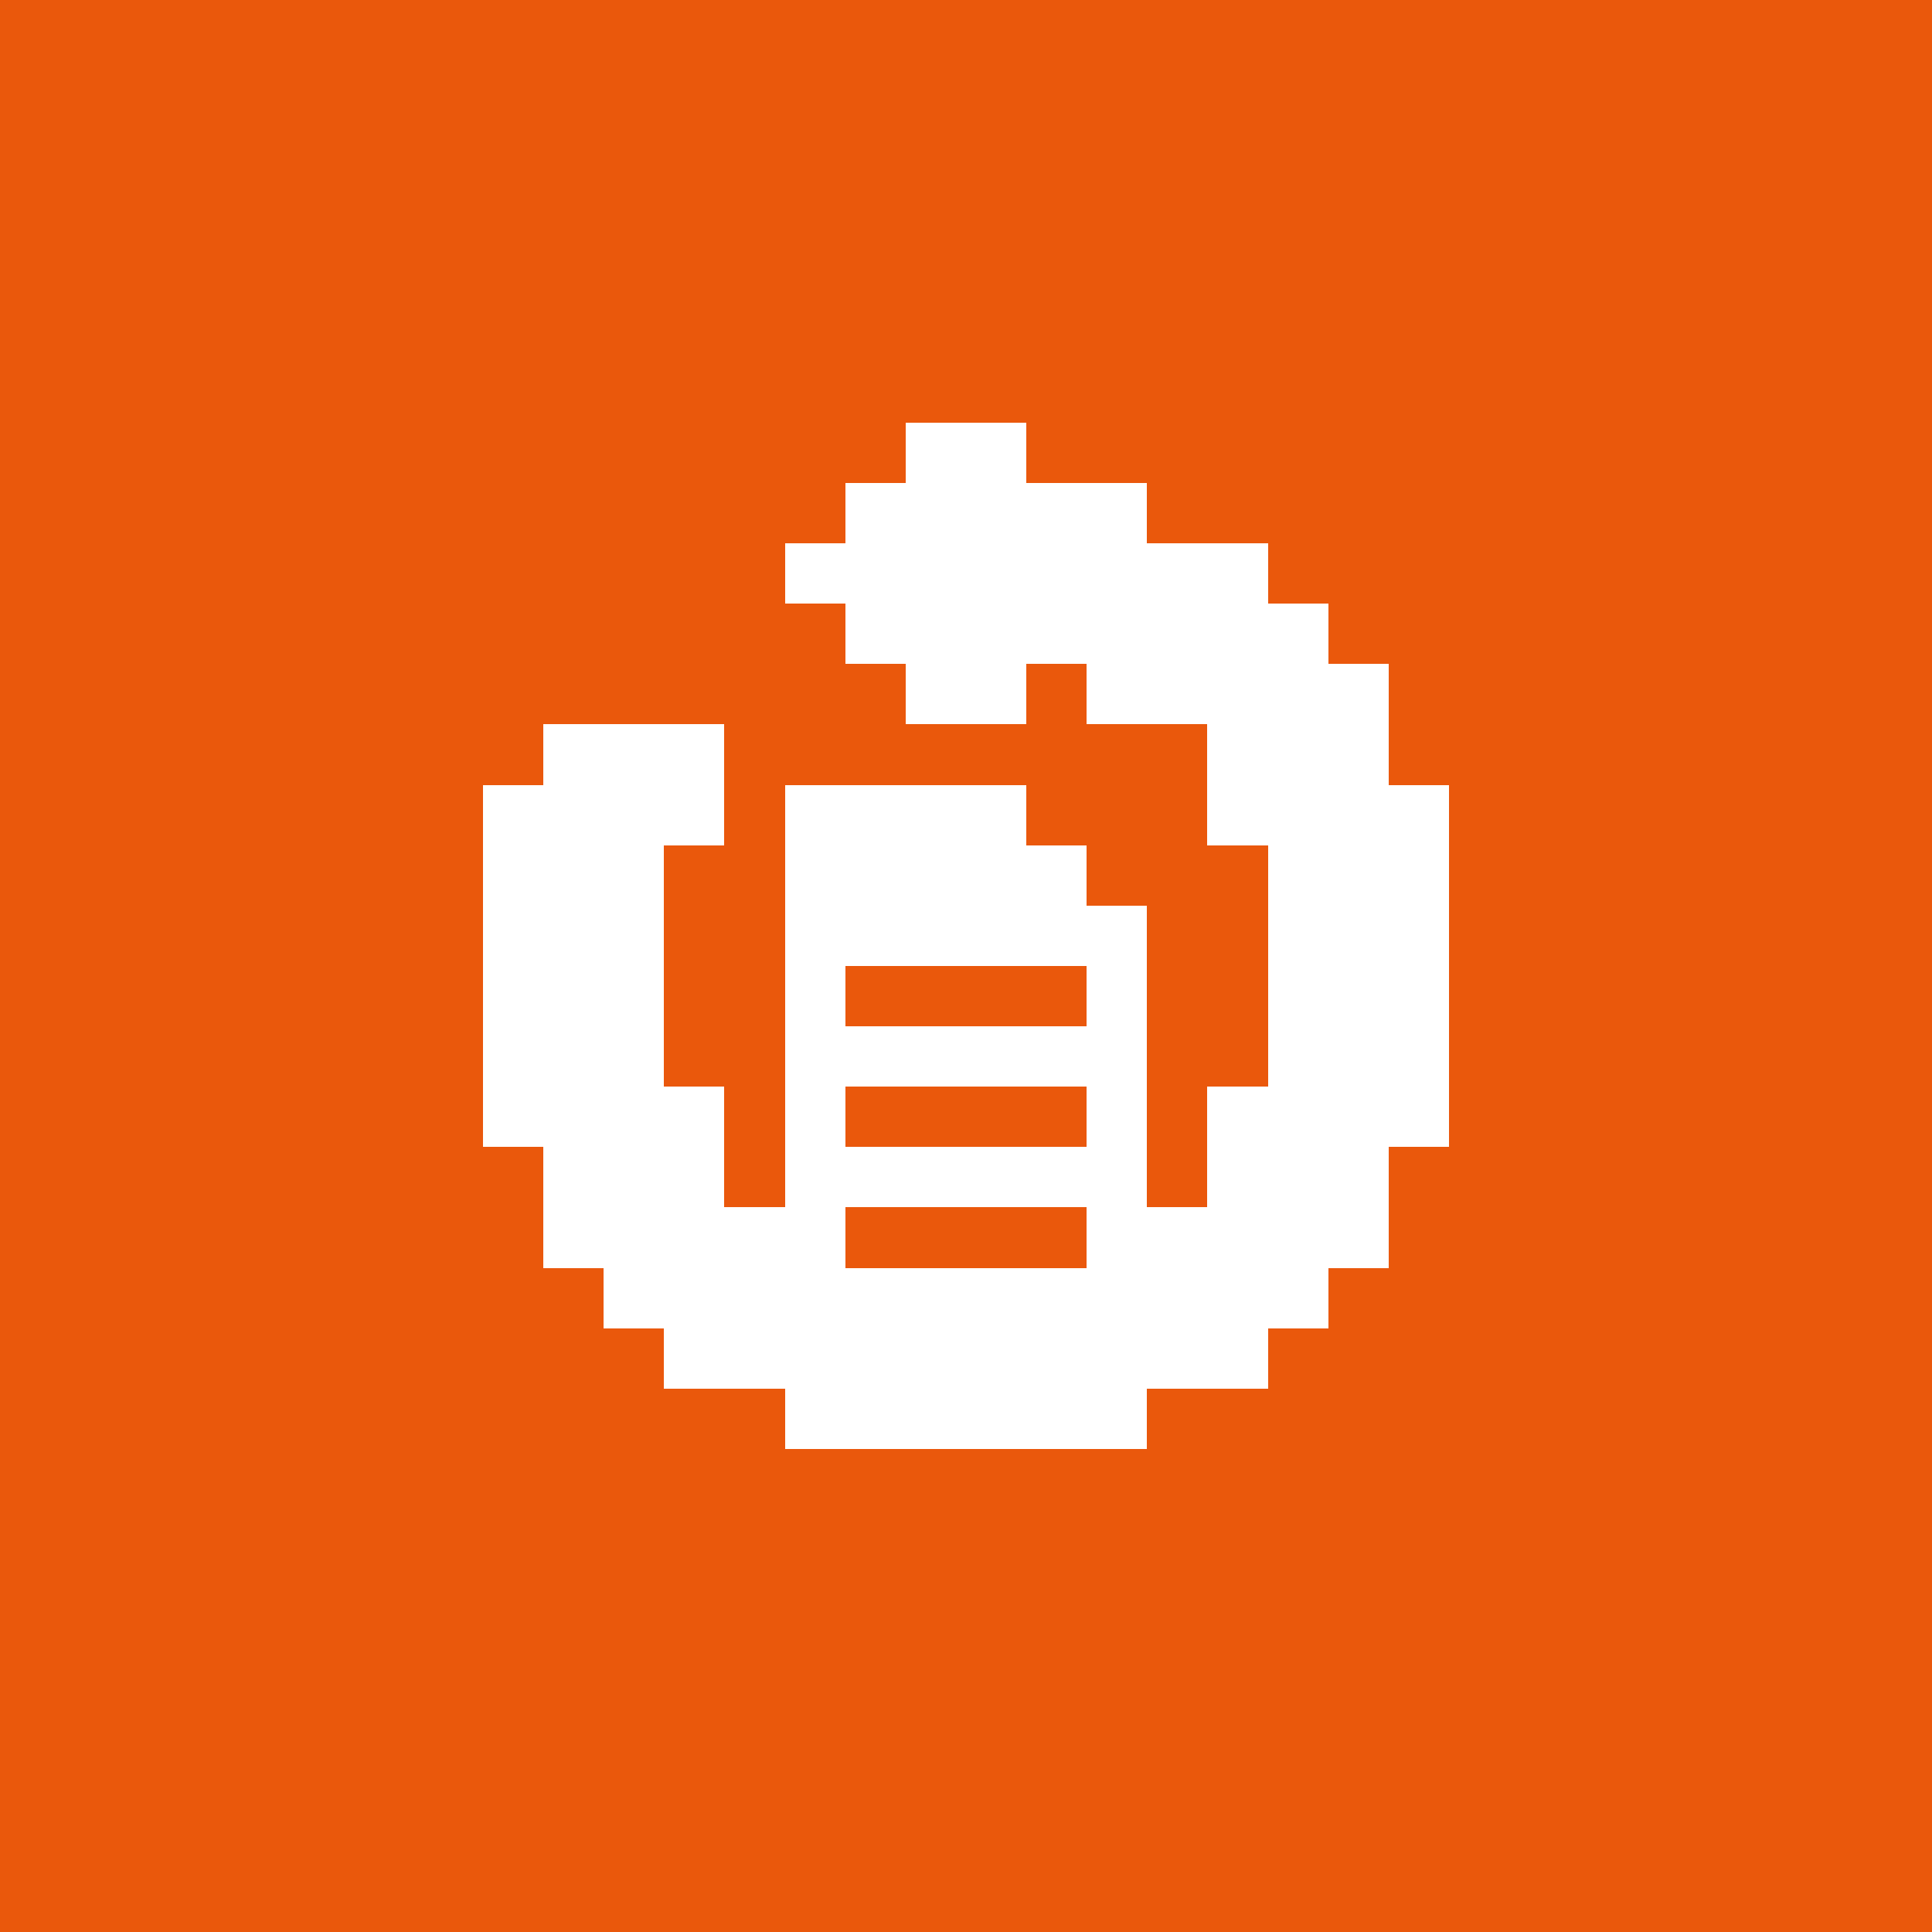
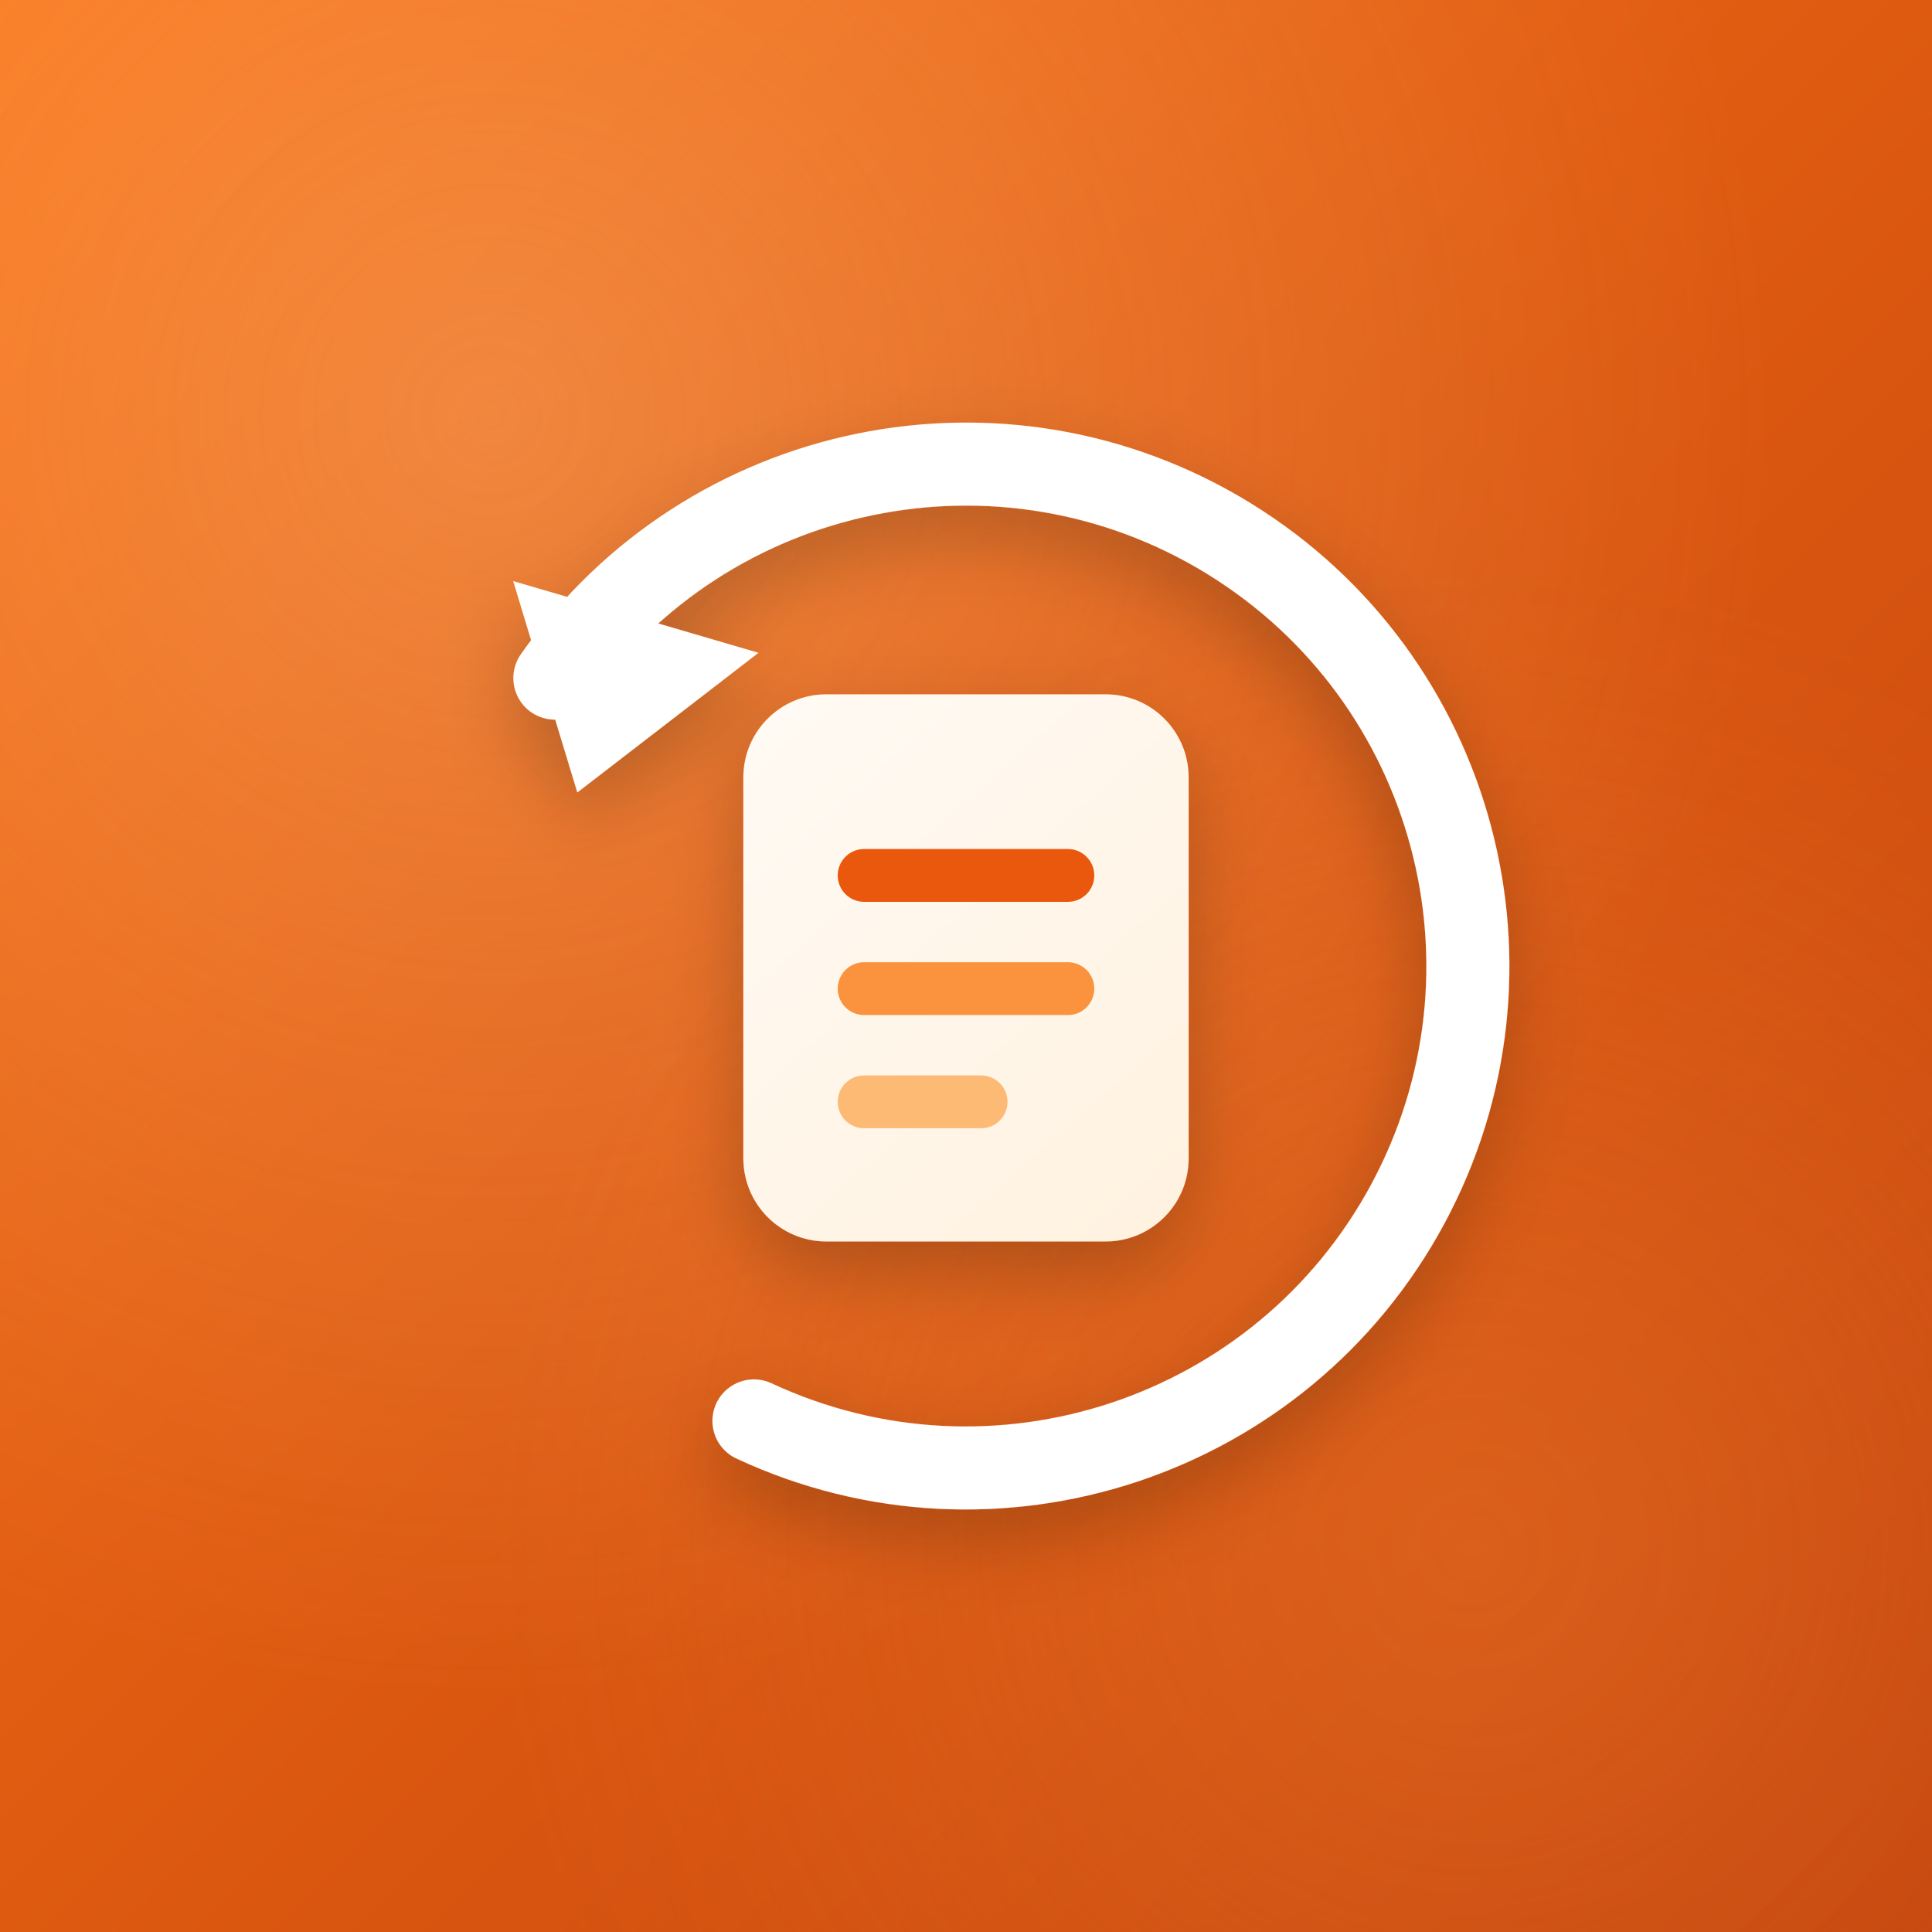
- <svg xmlns="http://www.w3.org/2000/svg" viewBox="0 0 1024 1024" shape-rendering="crispEdges">
-   <rect width="1024" height="1024" fill="#EA580C" />
-   <path fill="#FFFFFF" d="M480 224h64v32h-64zM448 256h160v32h-160zM416 288h256v32h-256zM448 320h256v32h-256zM480 352h64v32h-64zM576 352h160v32h-160zM288 384h96v32h-96zM640 384h96v32h-96zM256 416h128v32h-128zM640 416h128v32h-128zM256 448h96v128h-96zM672 448h96v128h-96zM256 576h128v32h-128zM640 576h128v32h-128zM288 608h96v32h-96zM640 608h96v32h-96zM288 640h160v32h-160zM576 640h160v32h-160zM320 672h384v32h-384zM352 704h320v32h-320zM416 736h192v32h-192zM416 416h128v32h-128zM416 448h160v32h-160zM416 480h192v32h-192zM416 512h32v32h-32zM576 512h32v32h-32zM416 544h192v32h-192zM416 576h32v32h-32zM576 576h32v32h-32zM416 608h192v32h-192z" />
+ <svg xmlns="http://www.w3.org/2000/svg" viewBox="0 0 1024 1024" width="1024" height="1024">
+   <defs>
+     <linearGradient id="bgGrad" x1="0" y1="0" x2="1024" y2="1024" gradientUnits="userSpaceOnUse">
+       <stop offset="0%" stop-color="#F97316" />
+       <stop offset="100%" stop-color="#C2410C" />
+     </linearGradient>
+     <radialGradient id="topGlow" cx="260" cy="220" r="680" gradientUnits="userSpaceOnUse">
+       <stop offset="0%" stop-color="#FED7AA" stop-opacity="0.28" />
+       <stop offset="100%" stop-color="#FED7AA" stop-opacity="0" />
+     </radialGradient>
+     <radialGradient id="botGlow" cx="780" cy="820" r="520" gradientUnits="userSpaceOnUse">
+       <stop offset="0%" stop-color="#FB923C" stop-opacity="0.28" />
+       <stop offset="100%" stop-color="#FB923C" stop-opacity="0" />
+     </radialGradient>
+     <filter id="sh" x="-20%" y="-20%" width="140%" height="140%">
+       <feDropShadow dx="0" dy="16" stdDeviation="20" flood-color="#000000" flood-opacity="0.22" />
+     </filter>
+     <linearGradient id="fg" x1="256" y1="220" x2="768" y2="800" gradientUnits="userSpaceOnUse">
+       <stop offset="0%" stop-color="#FFFFFF" />
+       <stop offset="100%" stop-color="#FFEDD5" />
+     </linearGradient>
+   </defs>
+   <rect width="1024" height="1024" fill="url(#bgGrad)" />
+   <rect width="1024" height="1024" fill="url(#topGlow)" />
+   <rect width="1024" height="1024" fill="url(#botGlow)" />
+   <g filter="url(#sh)">
+     <path d="M 294.1 359.4 A 266.0 266.0 0 1 1 399.6 753.1" fill="none" stroke="#FFFFFF" stroke-width="44" stroke-linecap="round" />
+     <path d="M 272 308 L 306 420 L 402 346 Z" fill="#FFFFFF" />
+     <rect x="394" y="368" width="236" height="290" rx="44" fill="url(#fg)" />
+     <rect x="444" y="450" width="136" height="28" rx="14" fill="#EA580C" />
+     <rect x="444" y="510" width="136" height="28" rx="14" fill="#FB923C" />
+     <rect x="444" y="570" width="90" height="28" rx="14" fill="#FDBA74" />
+   </g>
</svg>
